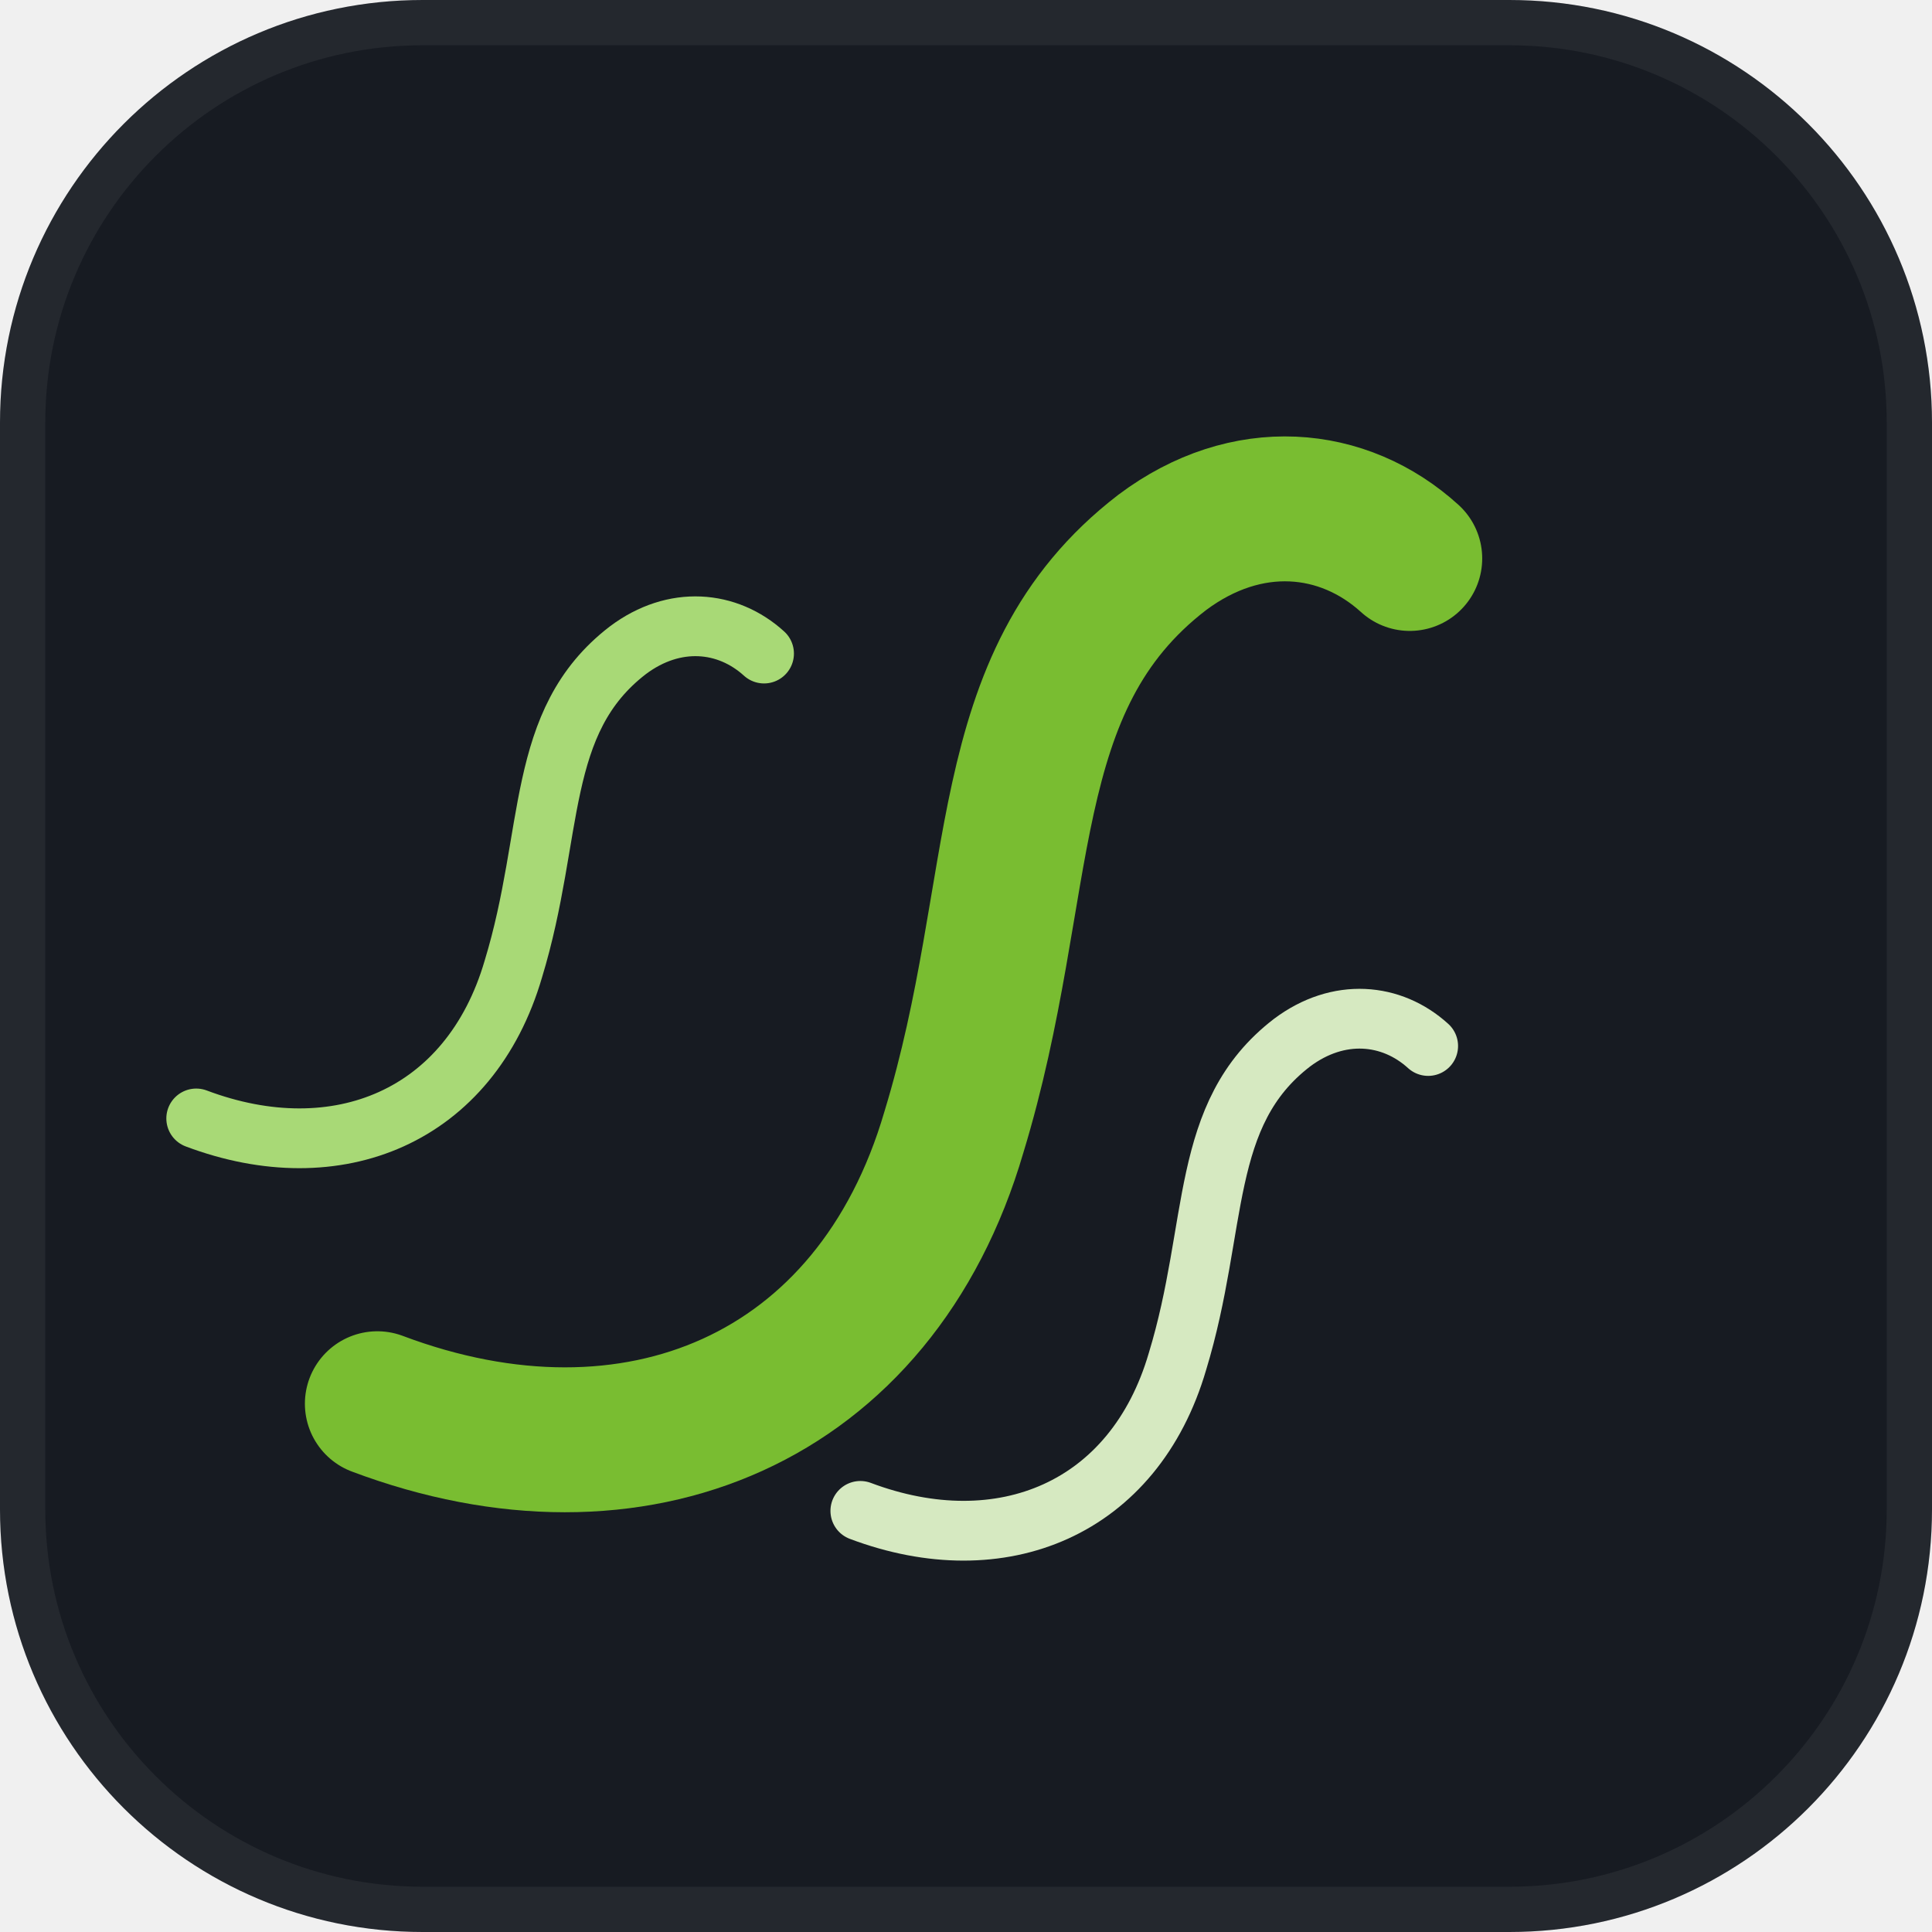
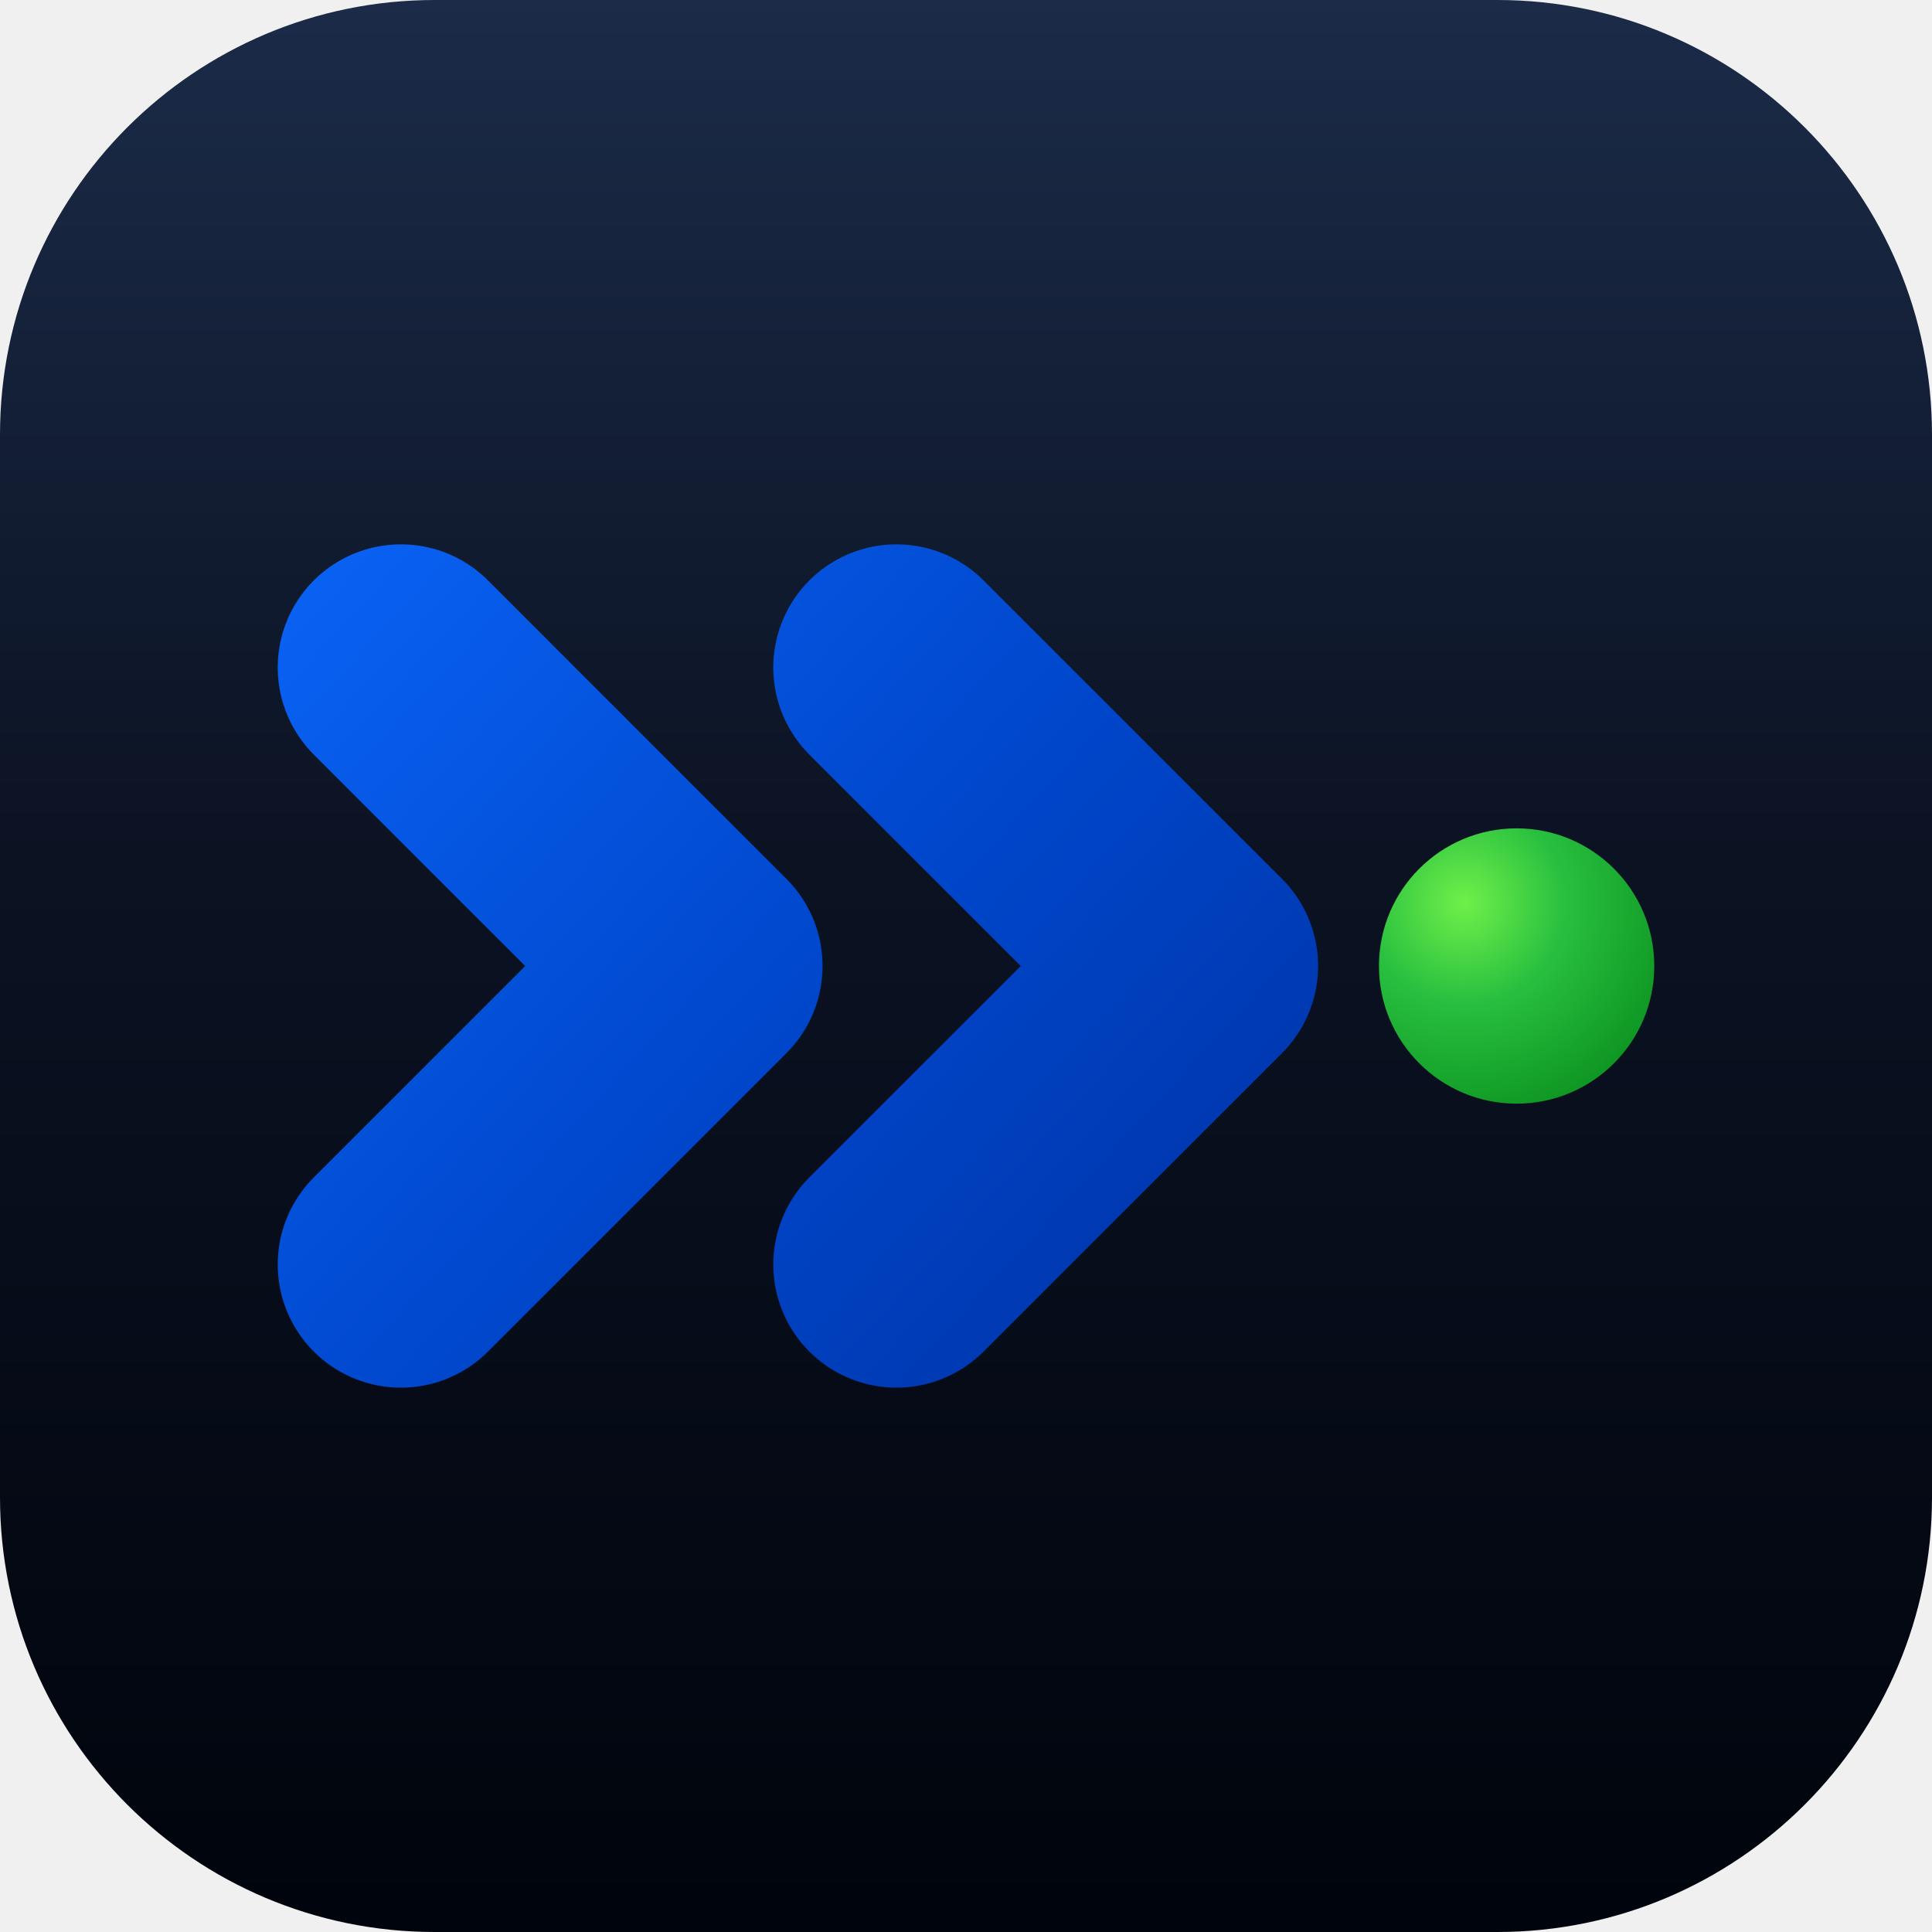
- <svg xmlns="http://www.w3.org/2000/svg" viewBox="0 0 64 64">
-   <rect width="64" height="64" rx="14" fill="#171b22" />
-   <rect x="0.75" y="0.75" width="62.5" height="62.5" rx="13.25" fill="none" stroke="#ffffff" stroke-opacity="0.055" stroke-width="1.5" />
+ <svg xmlns="http://www.w3.org/2000/svg" viewBox="0 0 400 400" width="64" height="64" role="img" aria-labelledby="mf-icon-title">
  <defs>
-     <path id="fleet-route" d="M0 31 C8.5 34.2 16.5 30.9 19.1 22 C21.6 13.8 20.4 7.1 26 2.8 C28.8 0.7 32 1 34.2 3" fill="none" />
+     <linearGradient id="mf-tile" gradientUnits="userSpaceOnUse" x1="0" y1="0" x2="0" y2="400">
+       <stop offset="0" stop-color="#1b2b48" />
+       <stop offset=".45" stop-color="#0b1222" />
+       <stop offset="1" stop-color="#00040c" />
+     </linearGradient>
+     <linearGradient id="mf-chev" gradientUnits="userSpaceOnUse" x1="57.5" y1="112.7" x2="247.4" y2="287.3">
+       <stop offset="0" stop-color="#0a63f5" />
+       <stop offset=".55" stop-color="#0047cc" />
+       <stop offset="1" stop-color="#0034a8" />
+     </linearGradient>
+     <radialGradient id="mf-dot" gradientUnits="userSpaceOnUse" cx="303.2" cy="186.9" r="49.9">
+       <stop offset="0" stop-color="#6ff04a" />
+       <stop offset=".42" stop-color="#28bf3f" />
+       <stop offset="1" stop-color="#0a8f1e" />
+     </radialGradient>
  </defs>
-   <use href="#fleet-route" transform="translate(12.5 15.5)" fill="none" stroke="#79bd31" stroke-width="4.8" stroke-linecap="round" stroke-linejoin="round" />
-   <use href="#fleet-route" transform="translate(6.5 20) scale(.55)" fill="none" stroke="#a8d976" stroke-width="3.6" stroke-linecap="round" stroke-linejoin="round" vector-effect="non-scaling-stroke" />
-   <use href="#fleet-route" transform="translate(28.5 33) scale(.55)" fill="none" stroke="#d6e9c1" stroke-width="3.6" stroke-linecap="round" stroke-linejoin="round" vector-effect="non-scaling-stroke" />
+   <rect width="400" height="400" rx="90.0" fill="url(#mf-tile)" />
+   <g fill="none" stroke="url(#mf-chev)" stroke-width="51.00" stroke-linecap="round" stroke-linejoin="round">
+     <path d="M83.00 138.20L144.80 200.00L83.00 261.80" />
+     <path d="M185.60 138.20L247.40 200.00L185.60 261.80" />
+   </g>
+   <circle cx="314.00" cy="200.00" r="28.50" fill="url(#mf-dot)" />
</svg>
